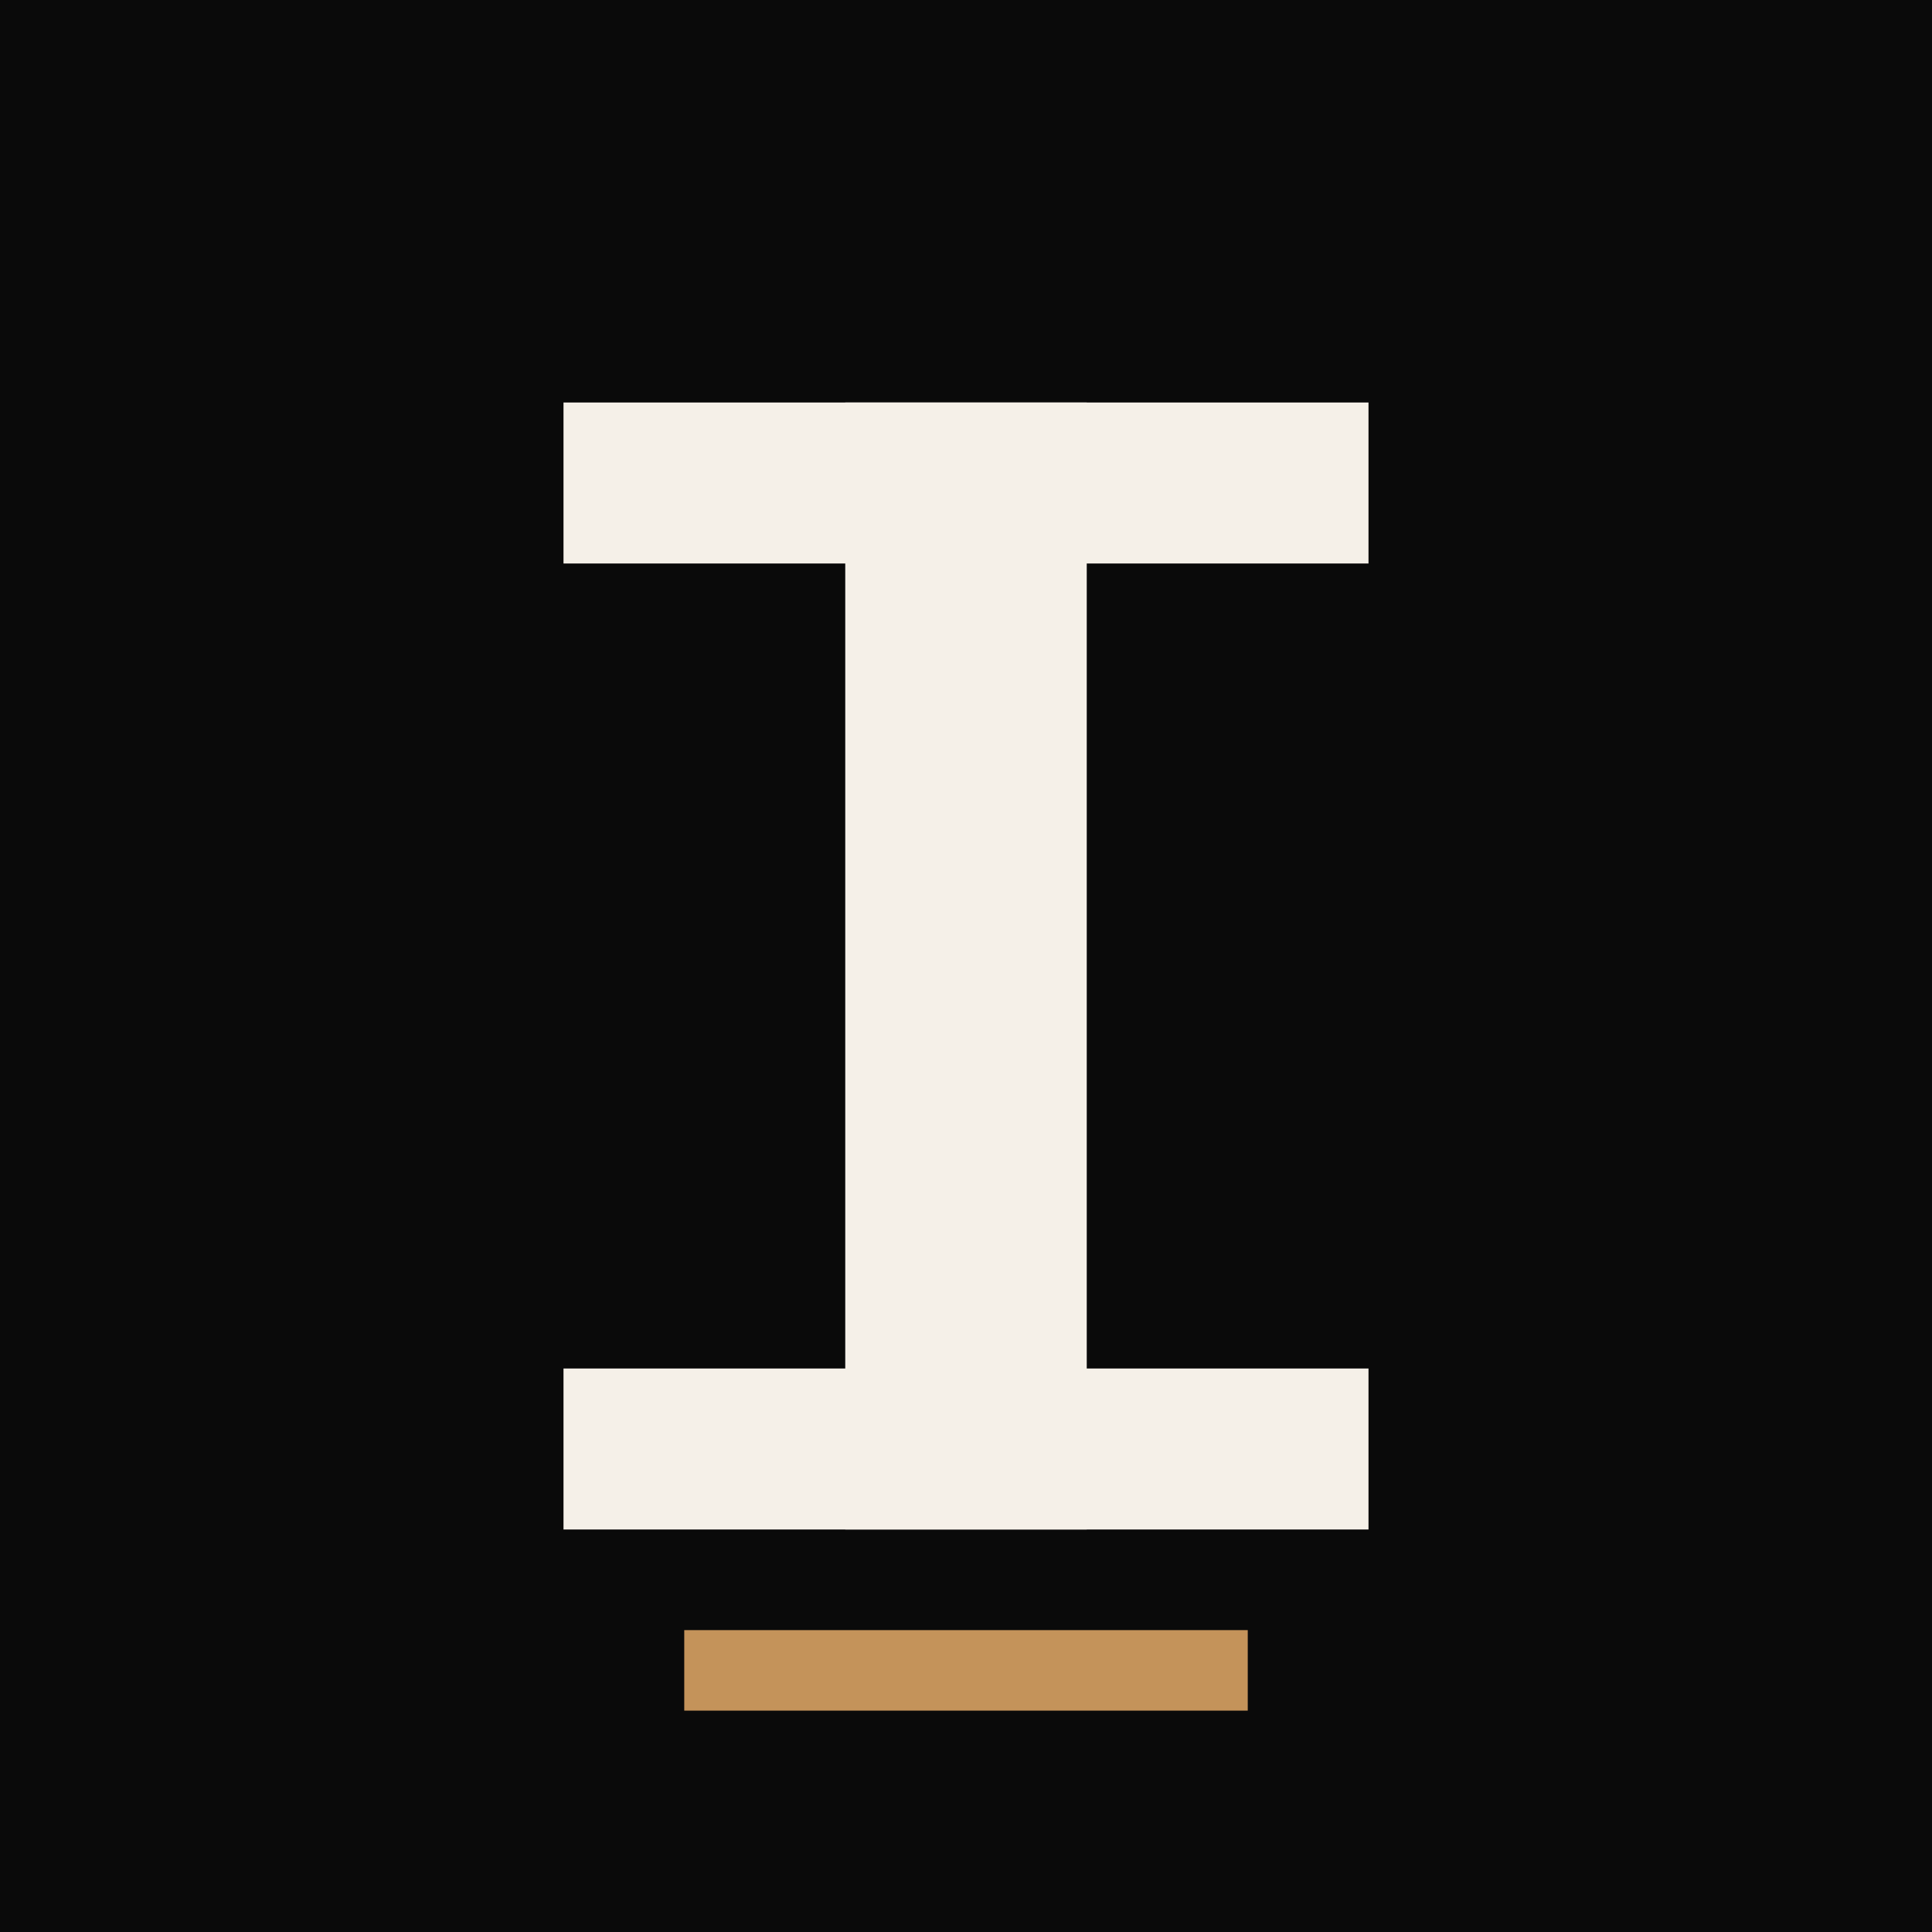
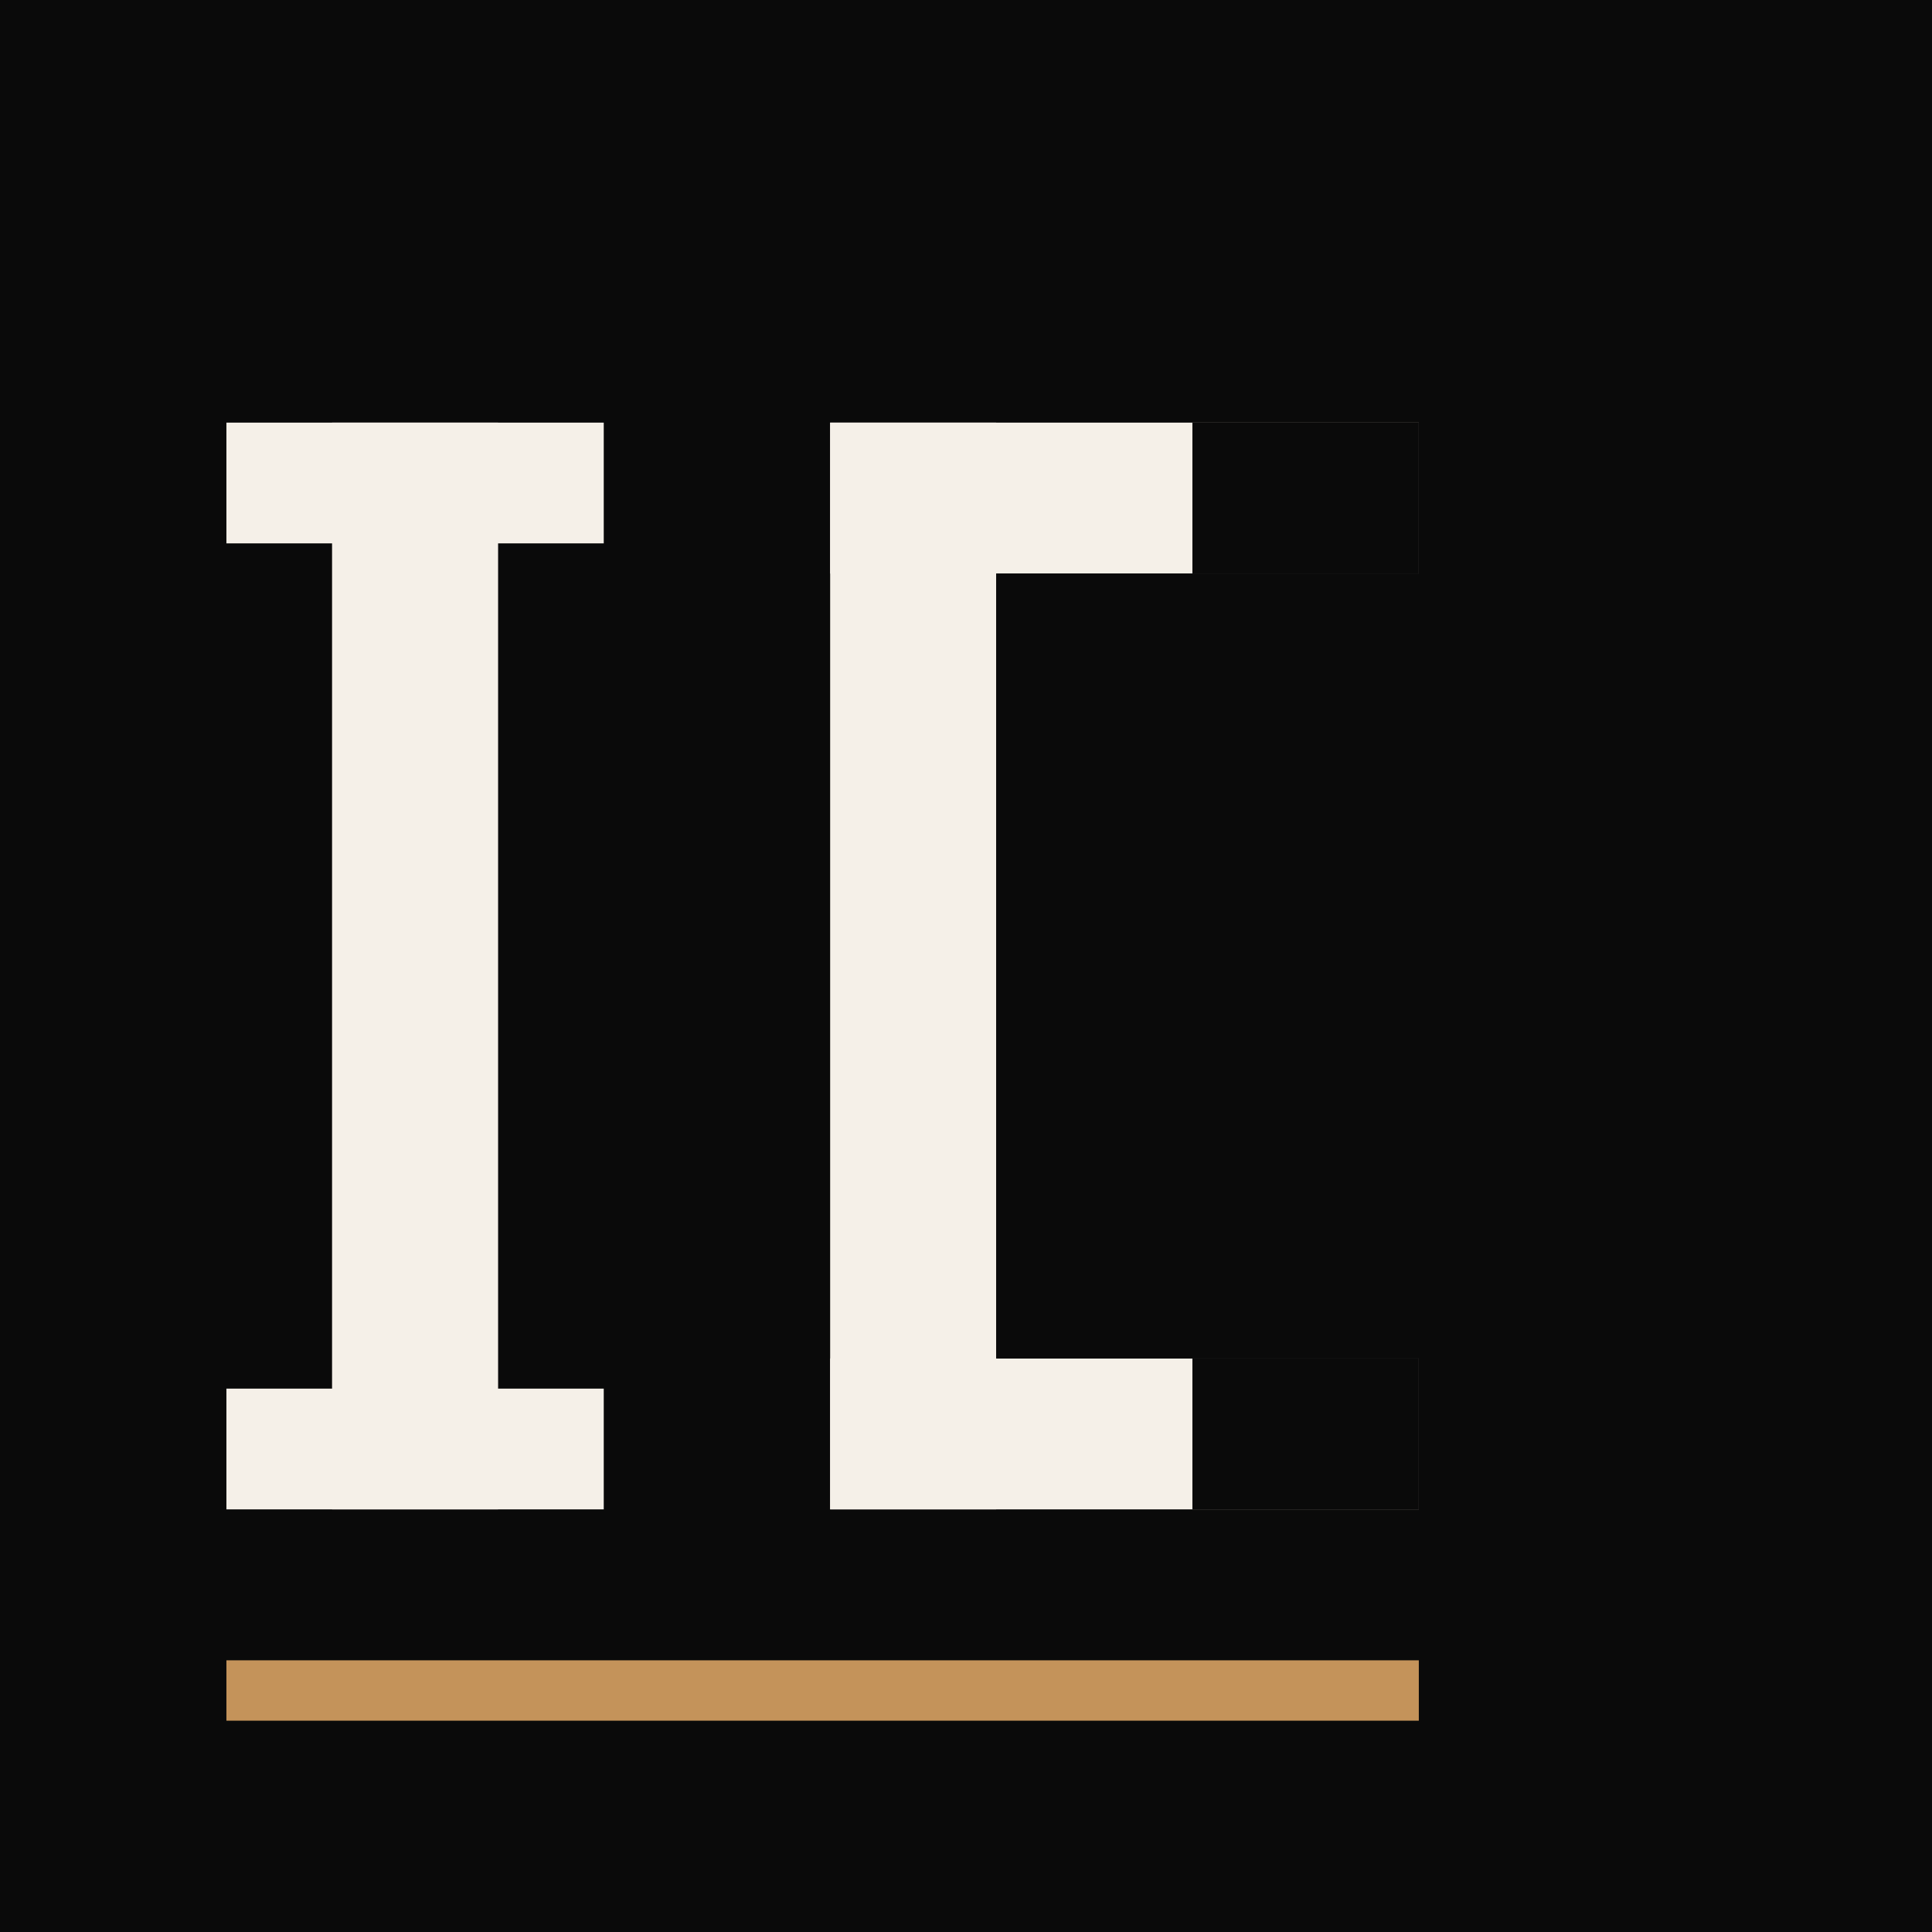
- <svg xmlns="http://www.w3.org/2000/svg" viewBox="0 0 48 48" fill="none" role="img" aria-label="ISSA Capital favicon source">
-   <rect width="48" height="48" fill="#0A0A0A" />
-   <rect x="21" y="10" width="6" height="28" fill="#F5F0E8" />
-   <rect x="14" y="10" width="20" height="4" fill="#F5F0E8" />
-   <rect x="14" y="34" width="20" height="4" fill="#F5F0E8" />
-   <rect x="17" y="40.5" width="14" height="2" fill="#C4935A" />
+ <svg xmlns="http://www.w3.org/2000/svg" viewBox="0 0 512 512" fill="none" role="img" aria-label="ISSA Capital favicon source">
+   <rect width="512" height="512" fill="#0A0A0A" />
+   <rect x="88" y="112" width="44" height="288" fill="#F5F0E8" />
+   <rect x="60" y="112" width="100" height="32" fill="#F5F0E8" />
+   <rect x="60" y="368" width="100" height="32" fill="#F5F0E8" />
+   <rect x="220" y="112" width="156" height="40" fill="#F5F0E8" />
+   <rect x="220" y="112" width="44" height="288" fill="#F5F0E8" />
+   <rect x="220" y="360" width="156" height="40" fill="#F5F0E8" />
+   <rect x="316" y="112" width="60" height="40" fill="#0A0A0A" />
+   <rect x="316" y="360" width="60" height="40" fill="#0A0A0A" />
+   <rect x="264" y="152" width="112" height="208" fill="#0A0A0A" />
+   <rect x="60" y="440" width="316" height="16" fill="#C4935A" />
</svg>
